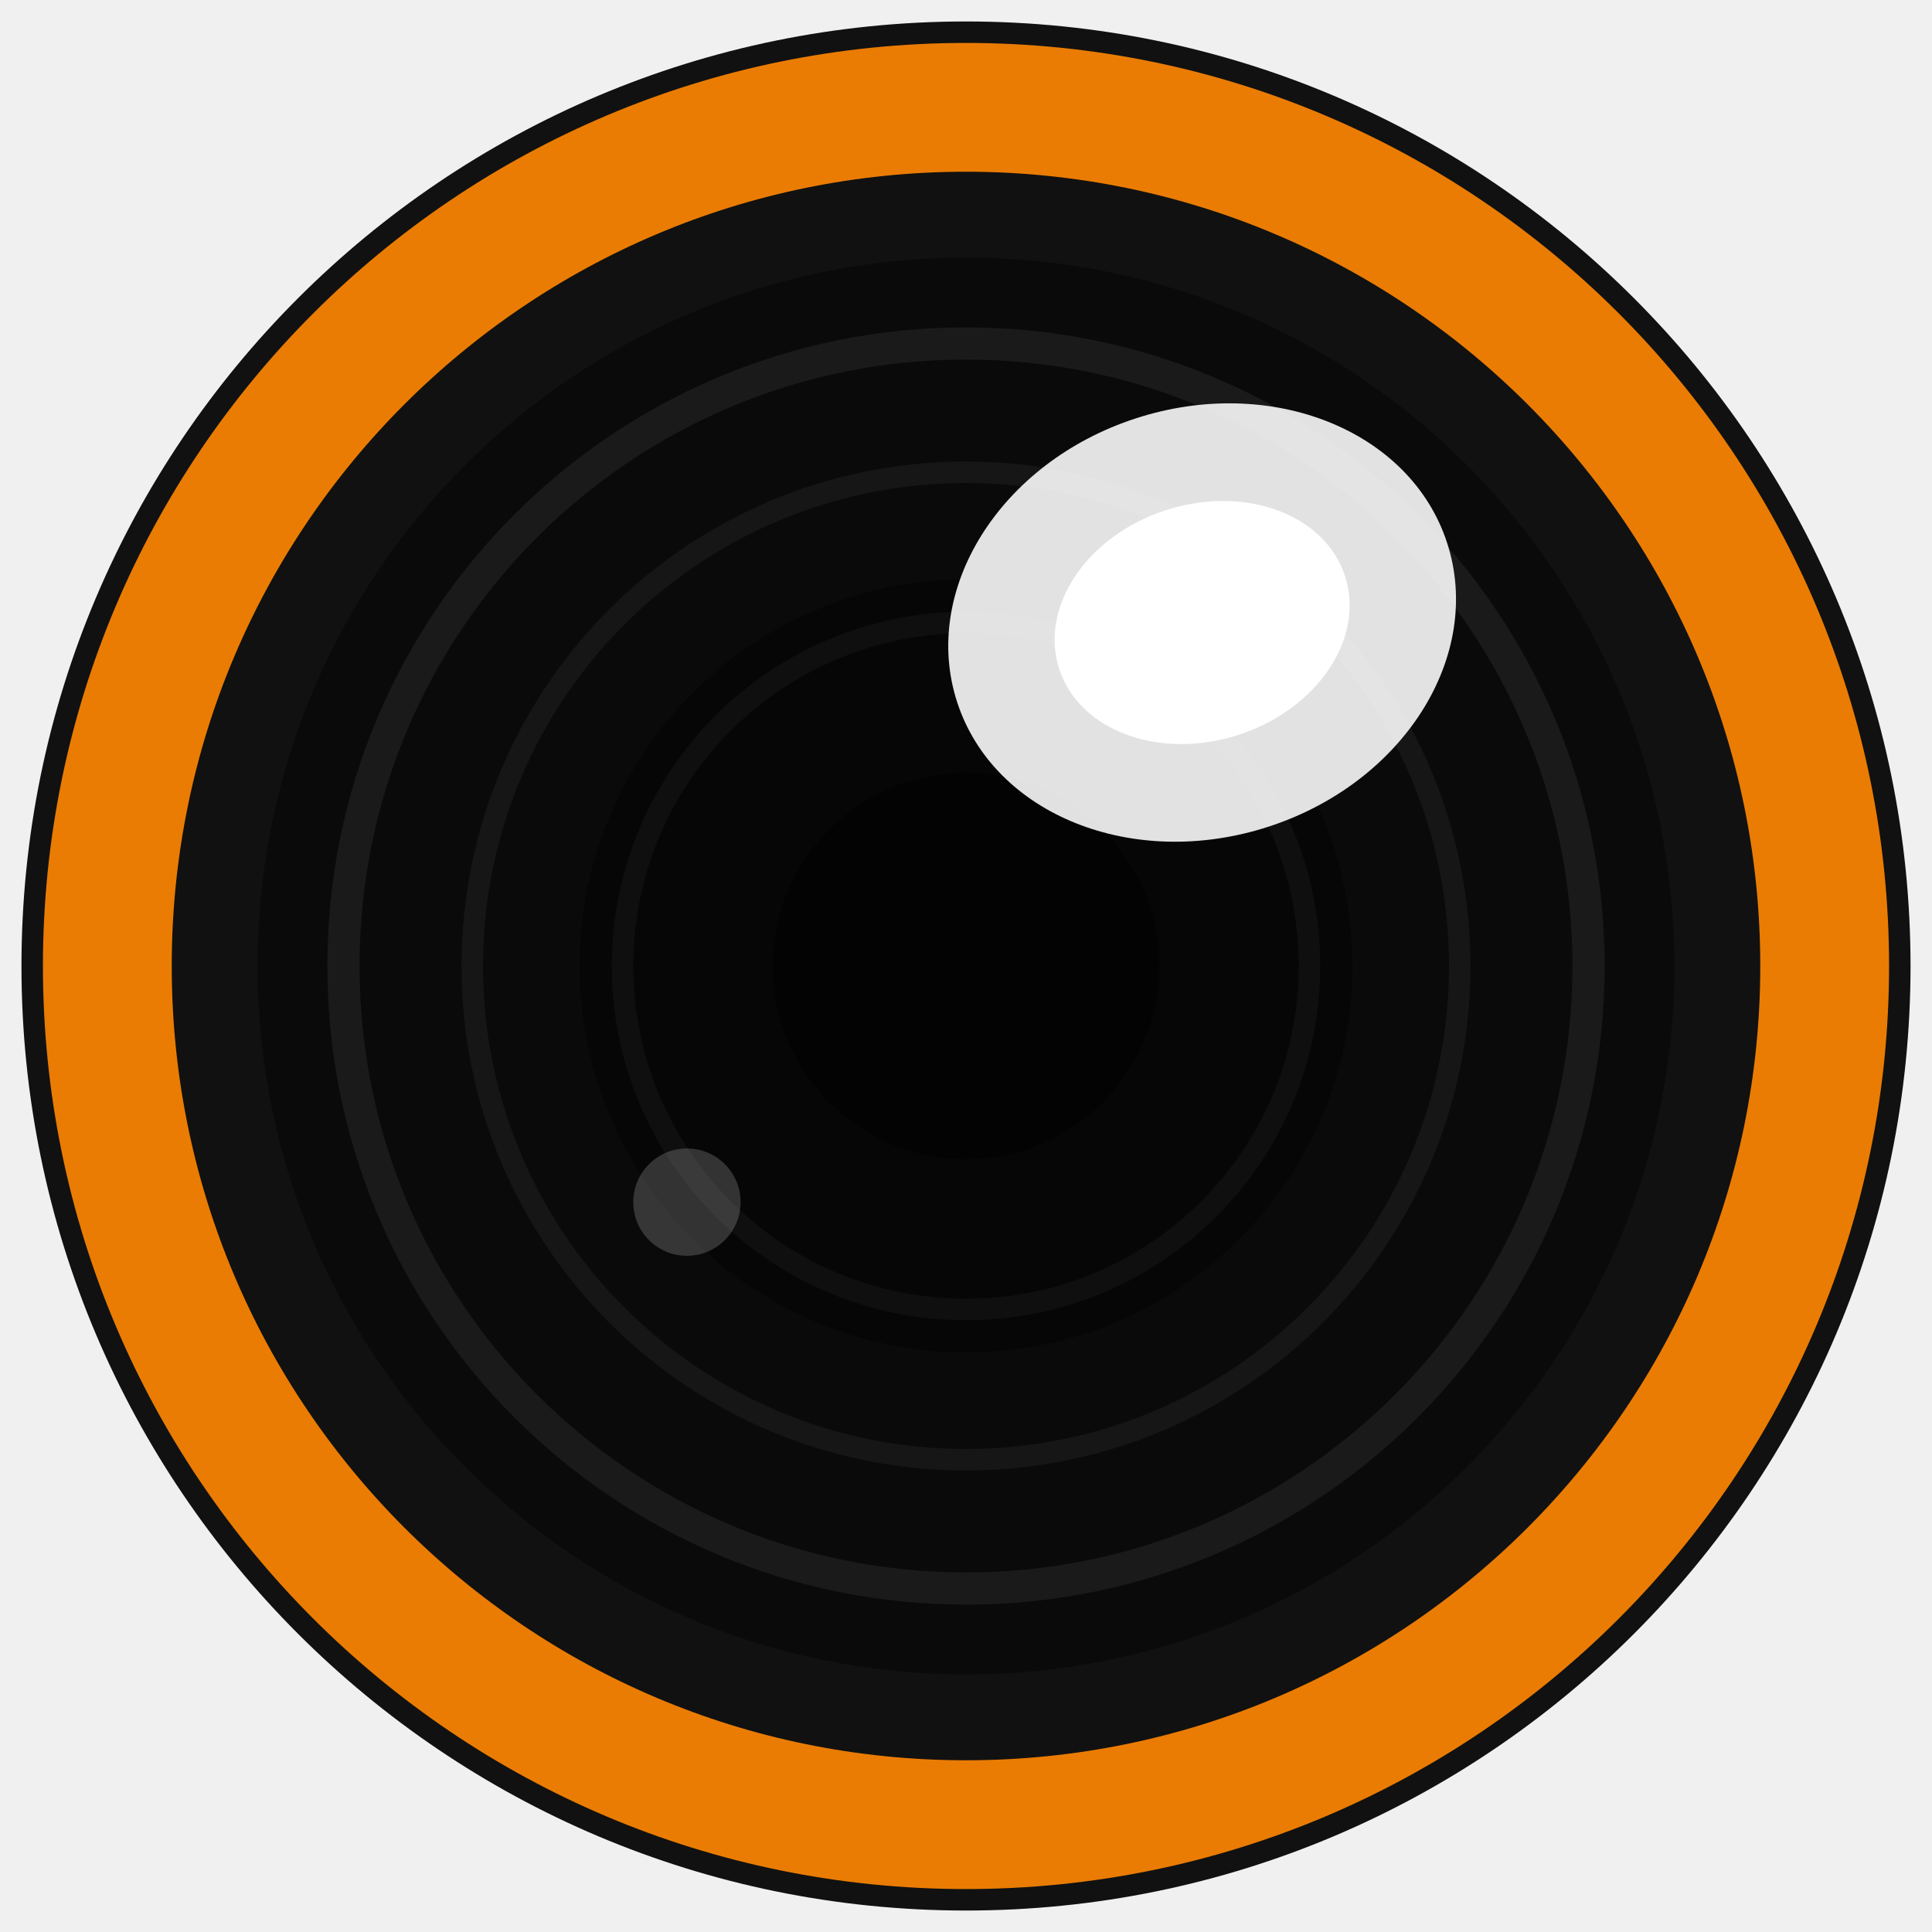
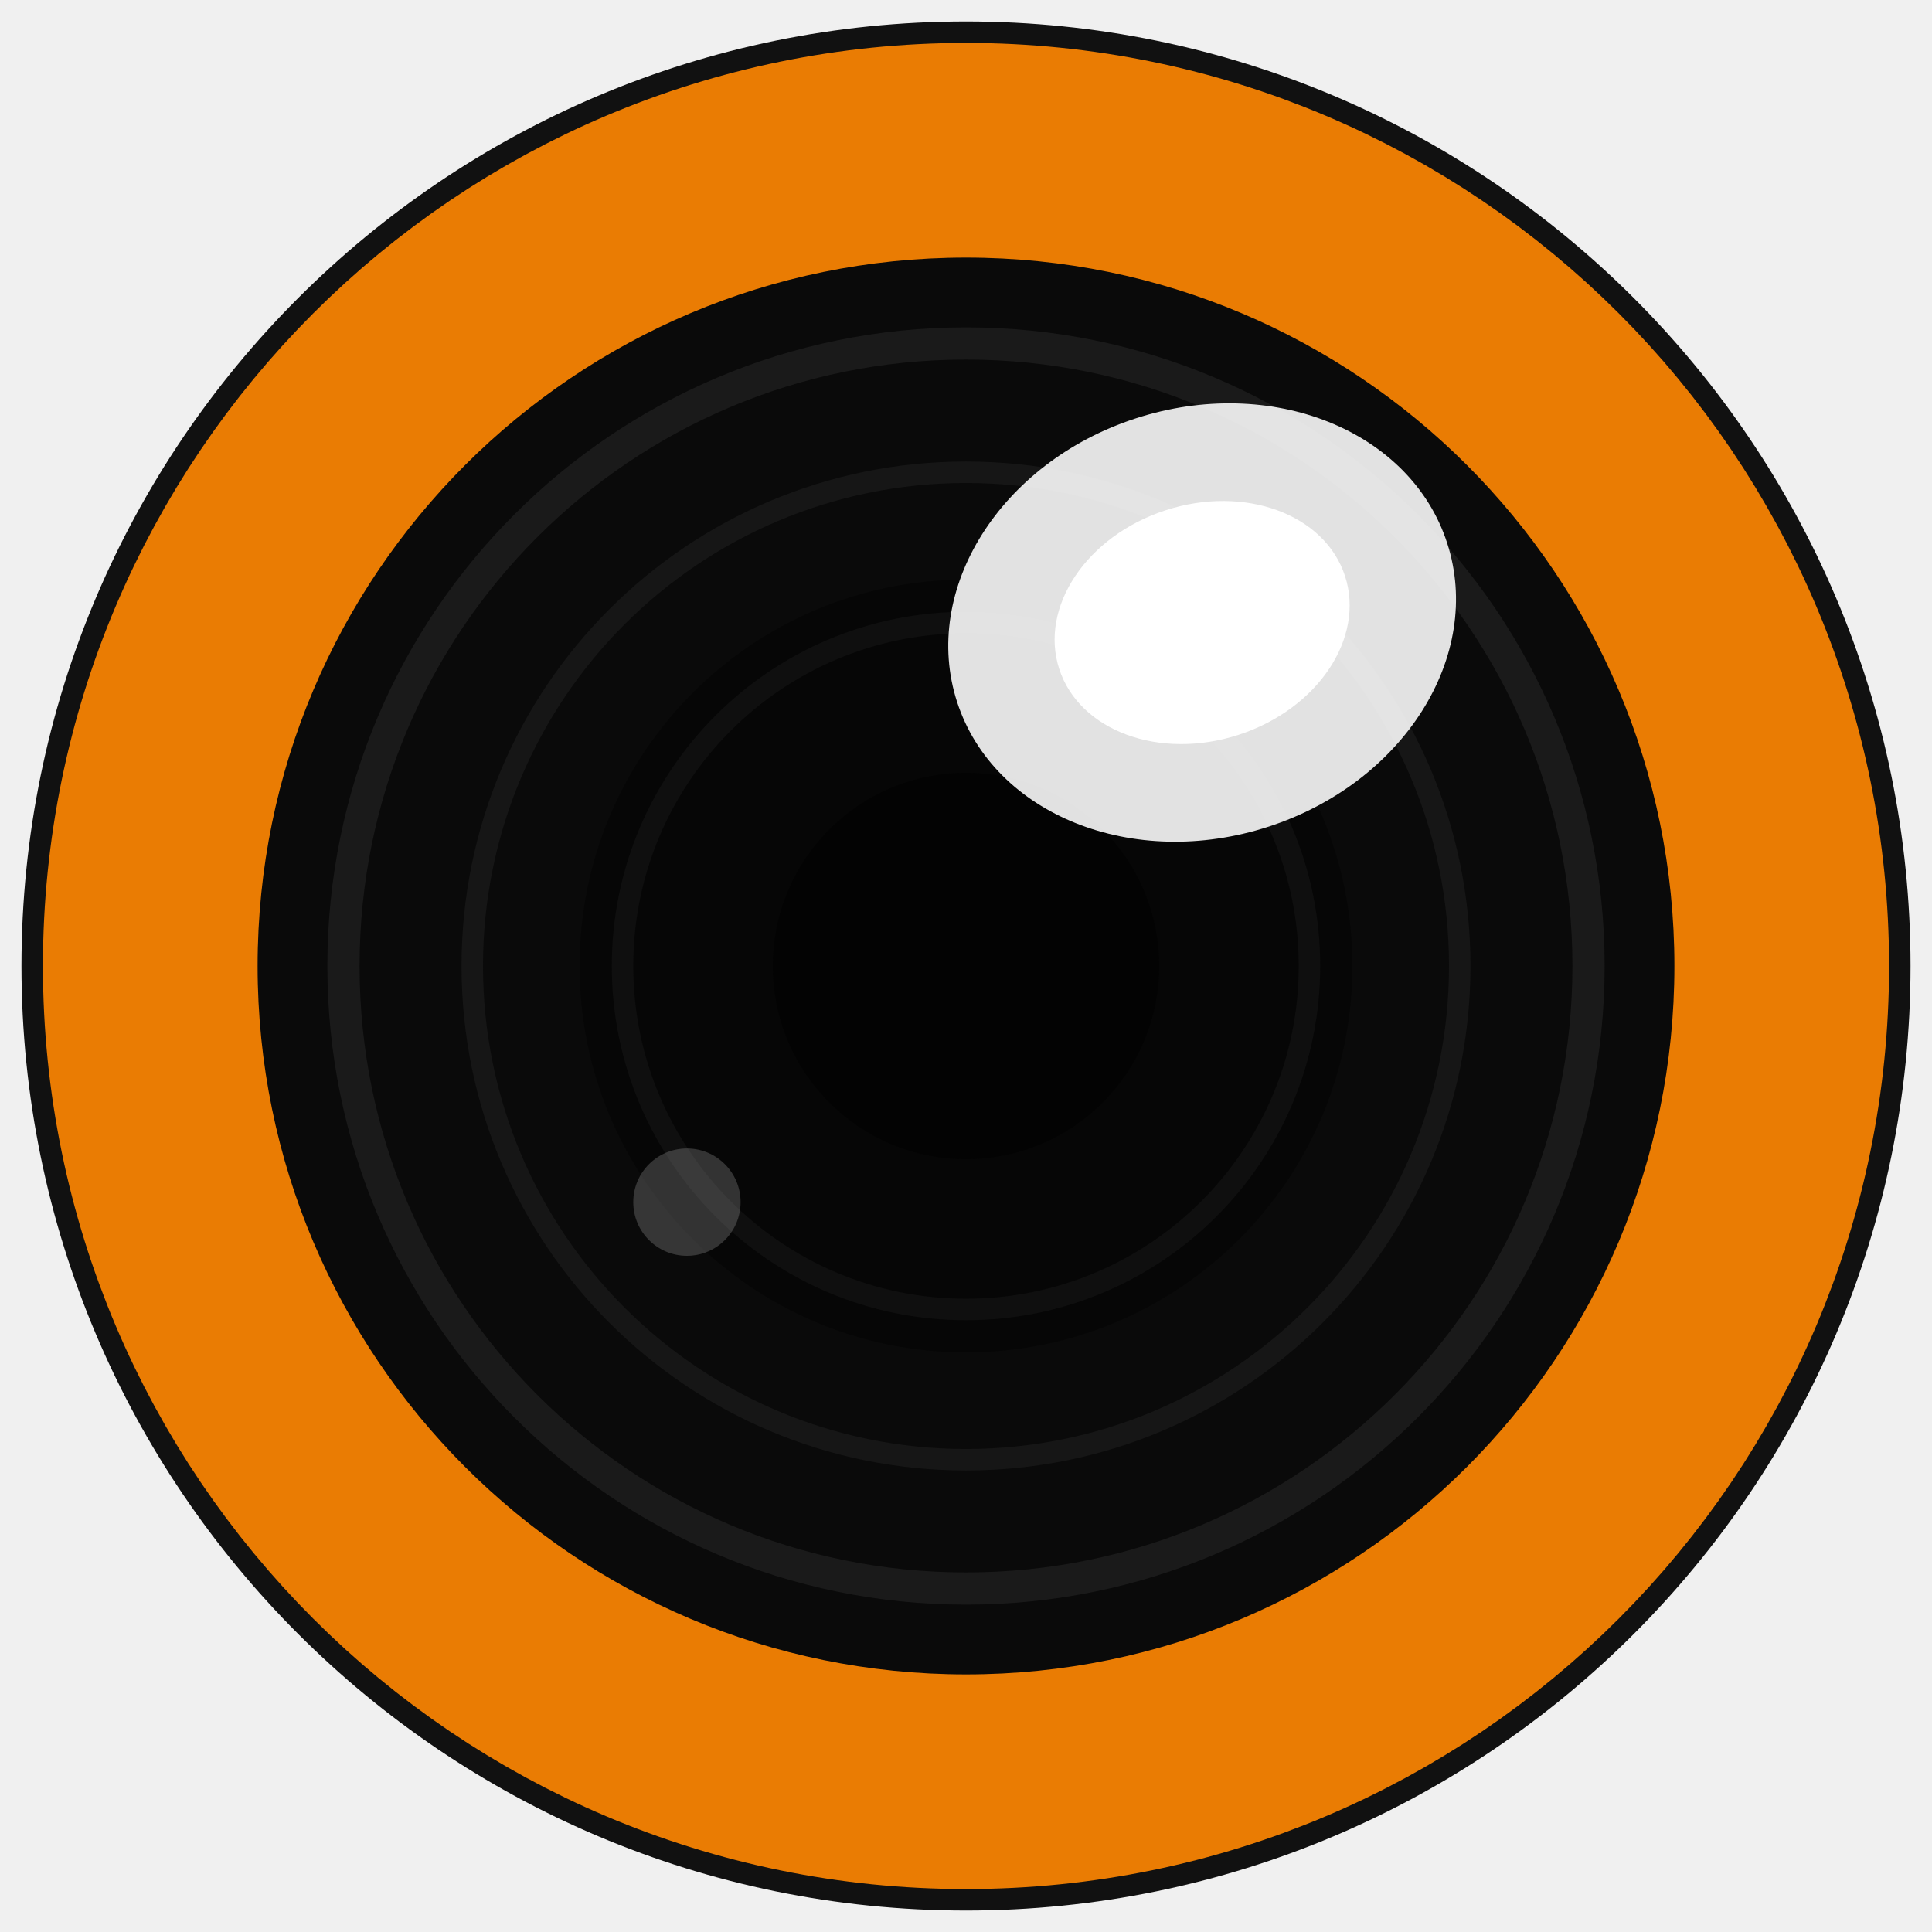
<svg xmlns="http://www.w3.org/2000/svg" viewBox="0 0 90 90">
  <circle cx="45" cy="45" r="44" fill="#111" />
-   <circle cx="45" cy="45" r="40" fill="none" stroke="#EA7C03" stroke-width="6" />
+   <circle cx="45" cy="45" r="36" fill="none" stroke="#EA7C03" stroke-width="14" />
  <circle cx="45" cy="45" r="33" fill="#0A0A0A" />
  <circle cx="45" cy="45" r="29" fill="none" stroke="#1A1A1A" stroke-width="1.5" />
  <circle cx="45" cy="45" r="23" fill="none" stroke="#161616" stroke-width="1" />
  <circle cx="45" cy="45" r="18" fill="#060606" />
  <circle cx="45" cy="45" r="16" fill="none" stroke="#0F0F0F" stroke-width="1" />
  <circle cx="45" cy="45" r="9" fill="#030303" />
  <ellipse cx="56" cy="29" rx="12" ry="10" fill="white" opacity="0.88" transform="rotate(-18 56 29)" />
  <ellipse cx="56" cy="29" rx="7" ry="5.5" fill="white" transform="rotate(-18 56 29)" />
  <circle cx="32" cy="56" r="2.5" fill="white" opacity="0.18" />
</svg>
